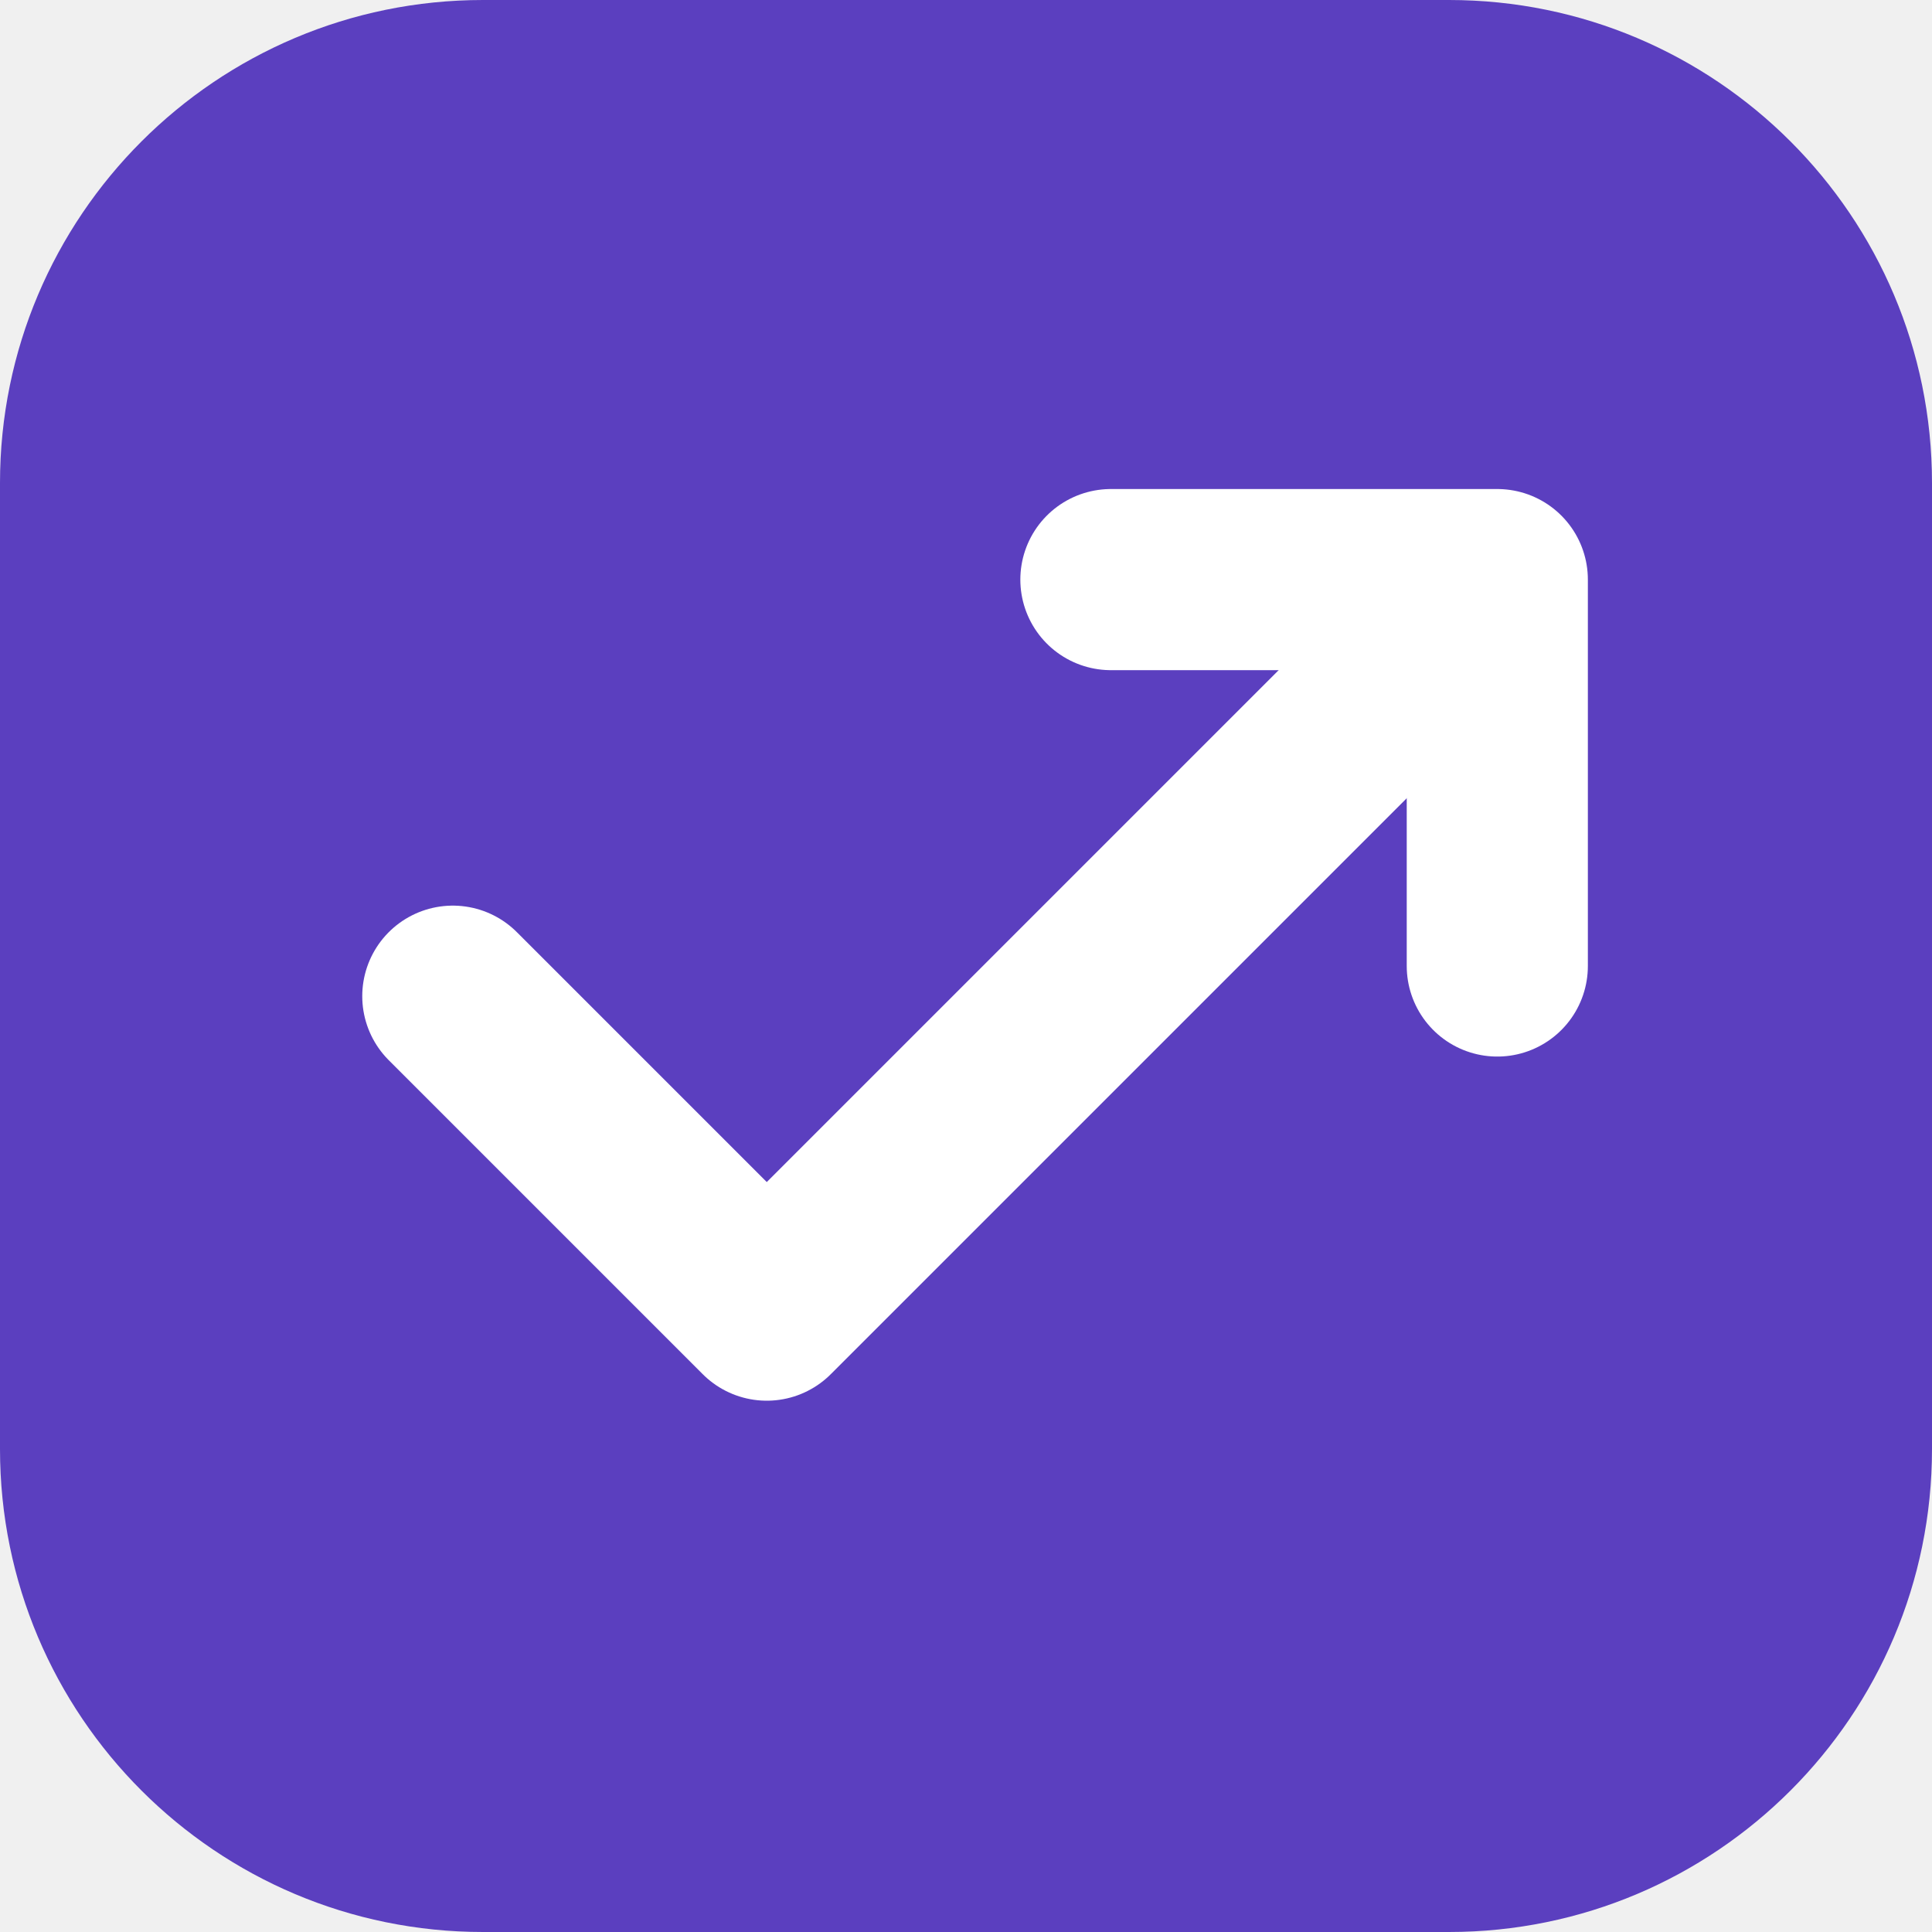
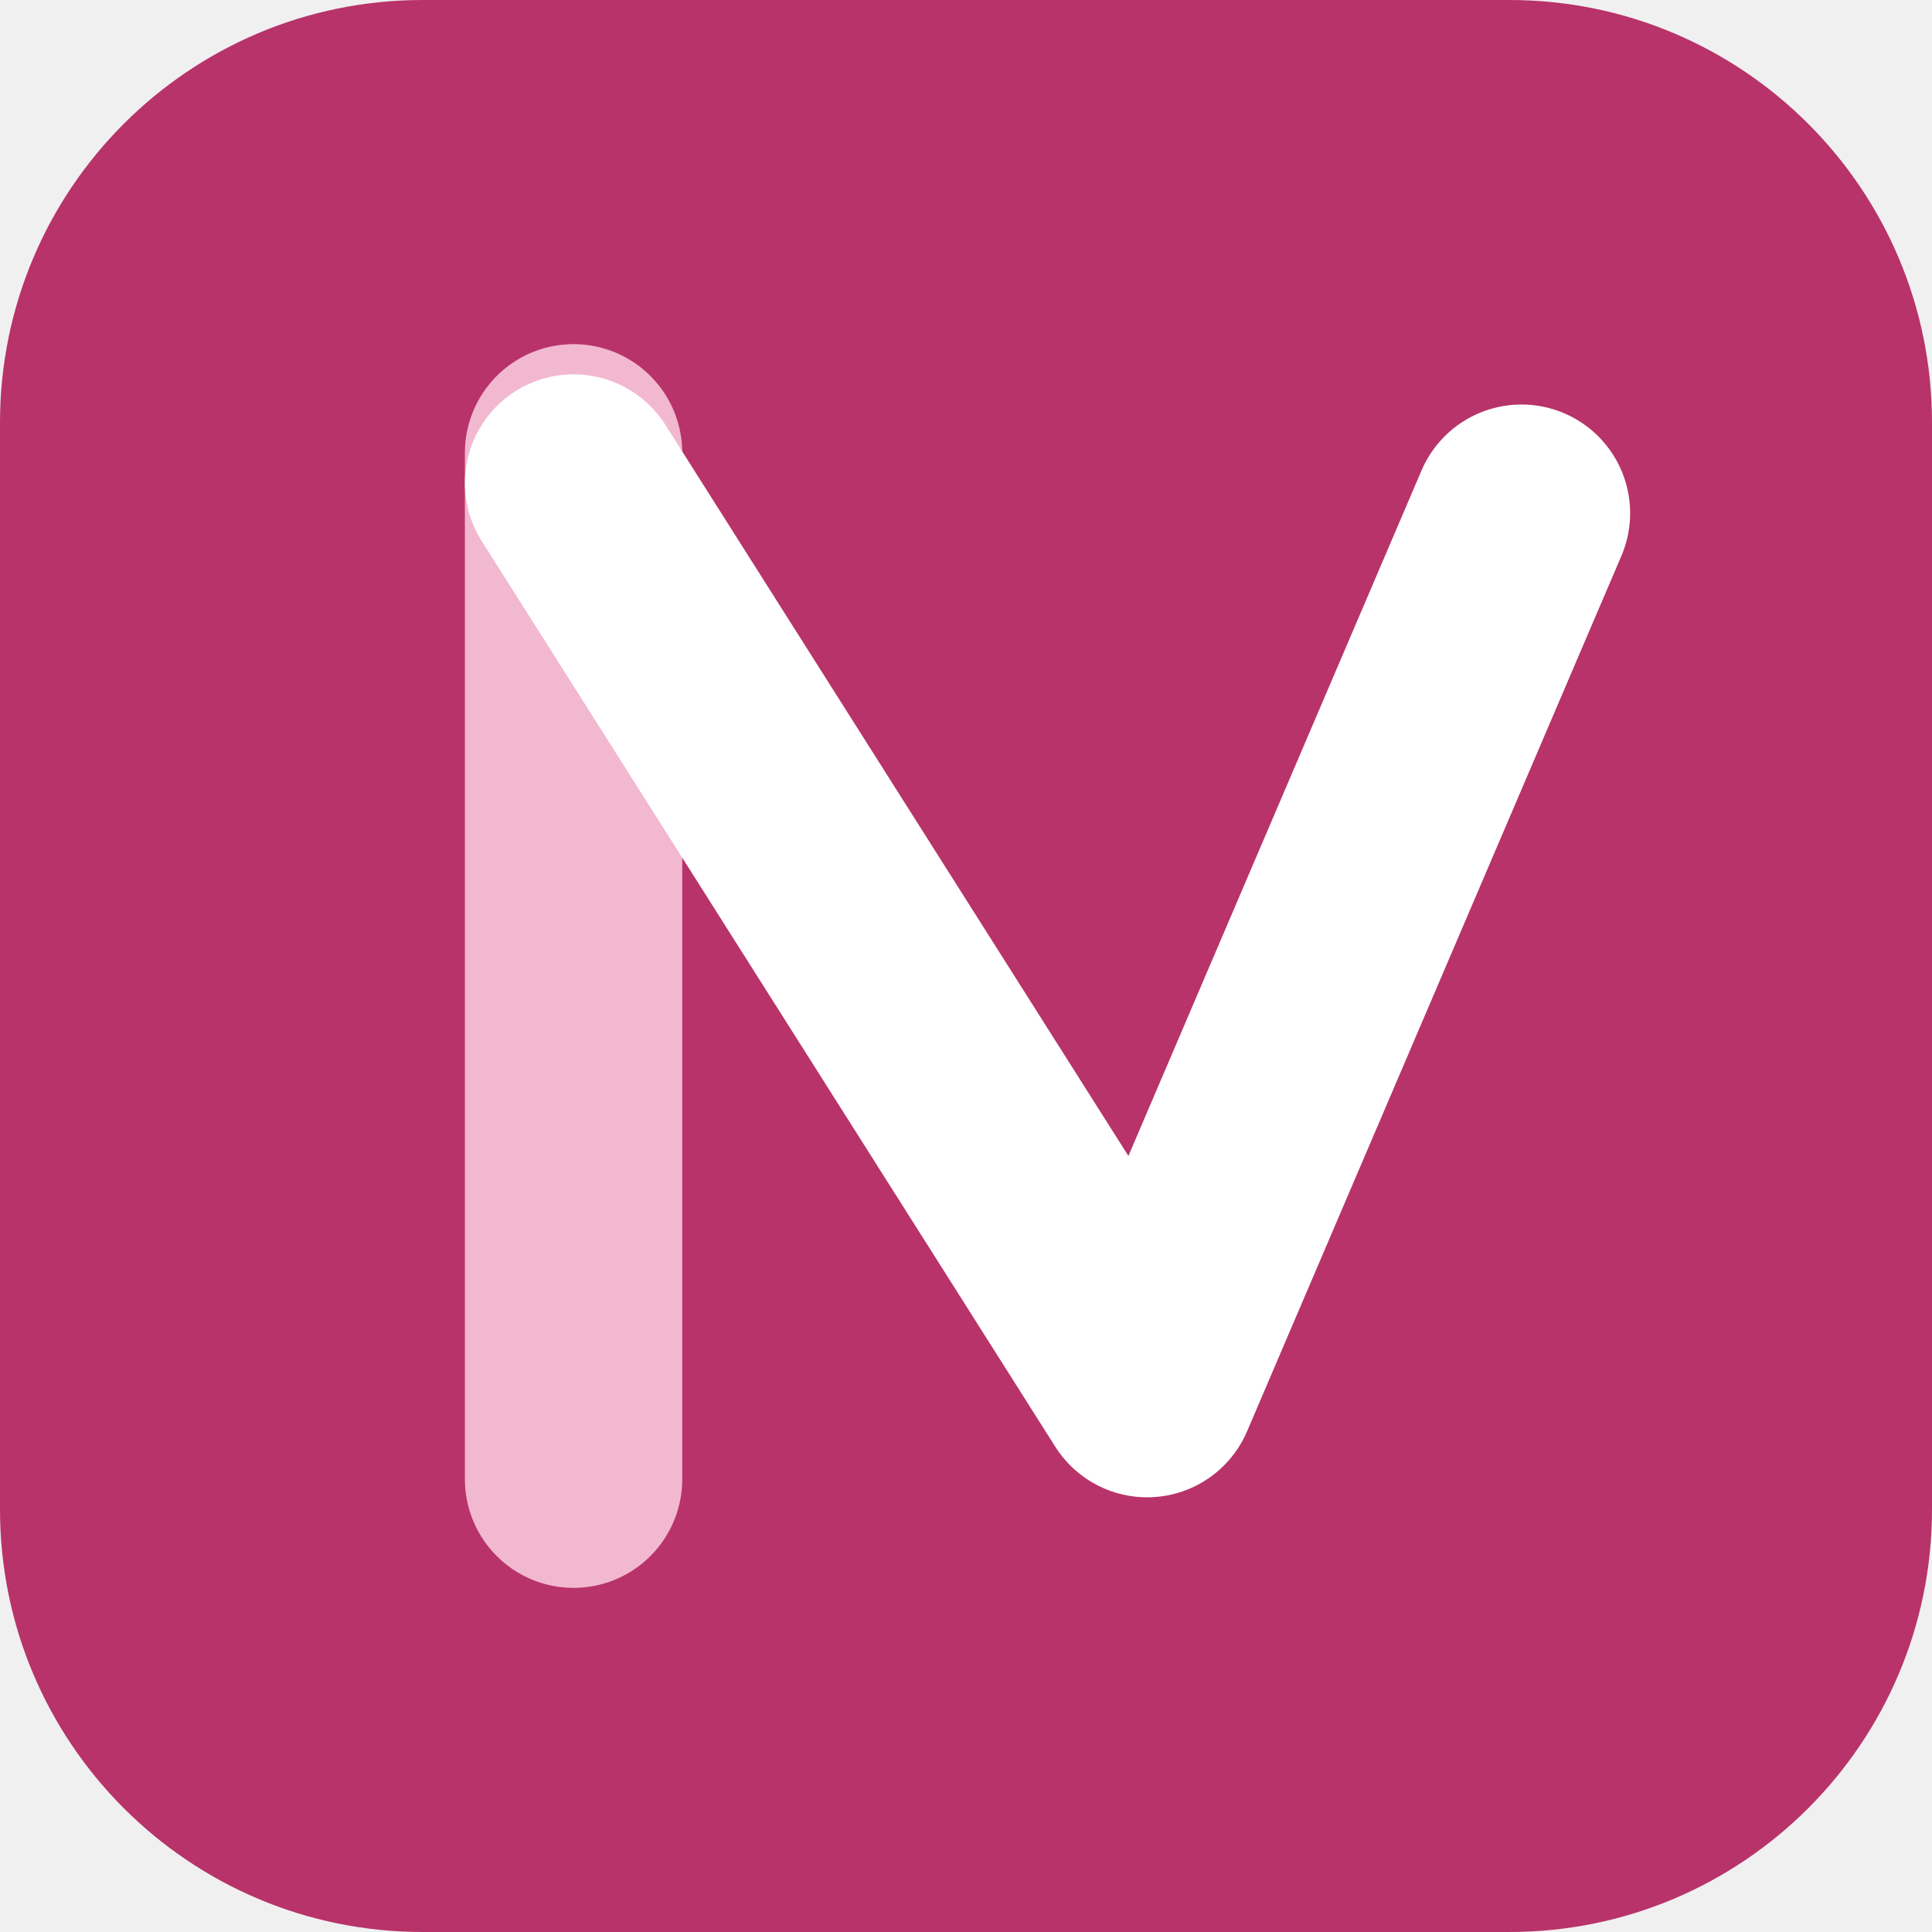
<svg xmlns="http://www.w3.org/2000/svg" viewBox="0 0 32 32" role="img" aria-label="Nextfix">
-   <rect width="32" height="32" rx="8" fill="#5B3FBF" />
-   <path d="M7.5 16.5l5.2 5.2L24.5 9.9" fill="none" stroke="#fff" stroke-width="3" stroke-linecap="round" stroke-linejoin="round" />
-   <path d="M18.4 9.6h6.4v6.4" fill="none" stroke="#fff" stroke-width="3" stroke-linecap="round" stroke-linejoin="round" />
+   <rect width="32" height="32" rx="7" fill="#b8336a" />
+   <path d="M9.5 24.5V7.5" fill="none" stroke="#f2b8cf" stroke-width="3.6" stroke-linecap="round" />
+   <path d="M9.5 8l9.5 15 6.2-14.5" fill="none" stroke="#fff" stroke-width="3.6" stroke-linecap="round" stroke-linejoin="round" />
</svg>
